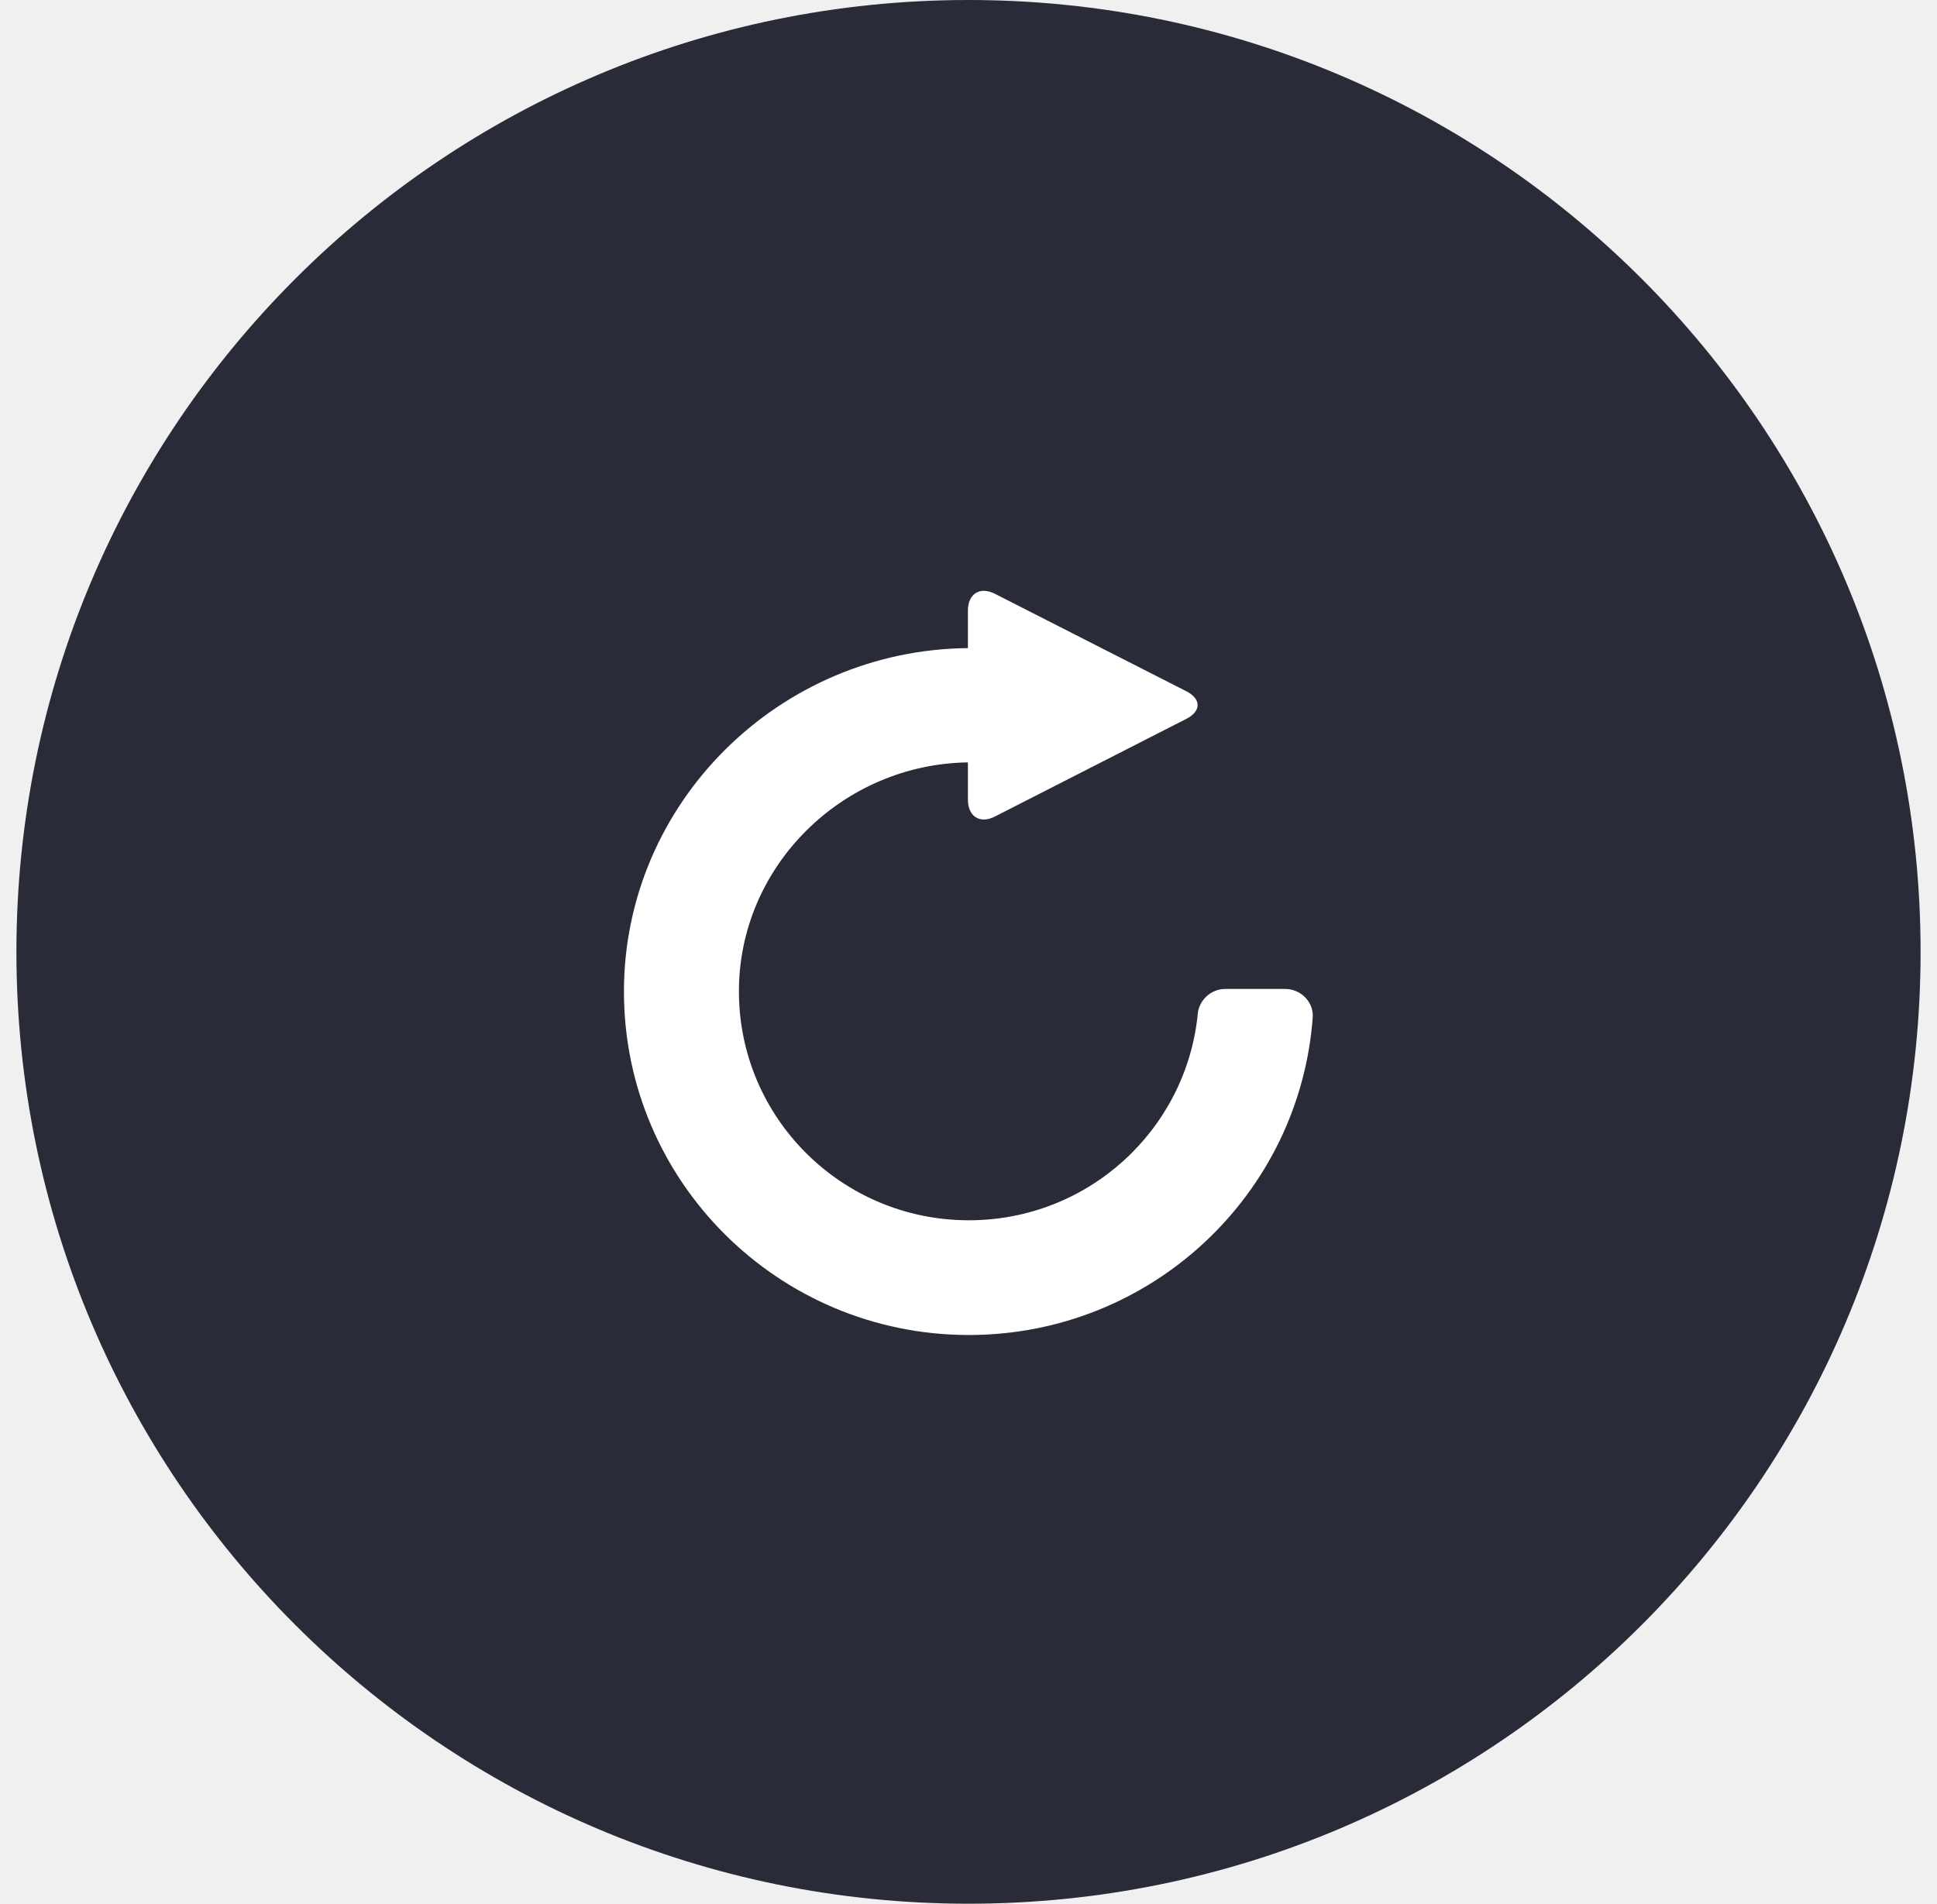
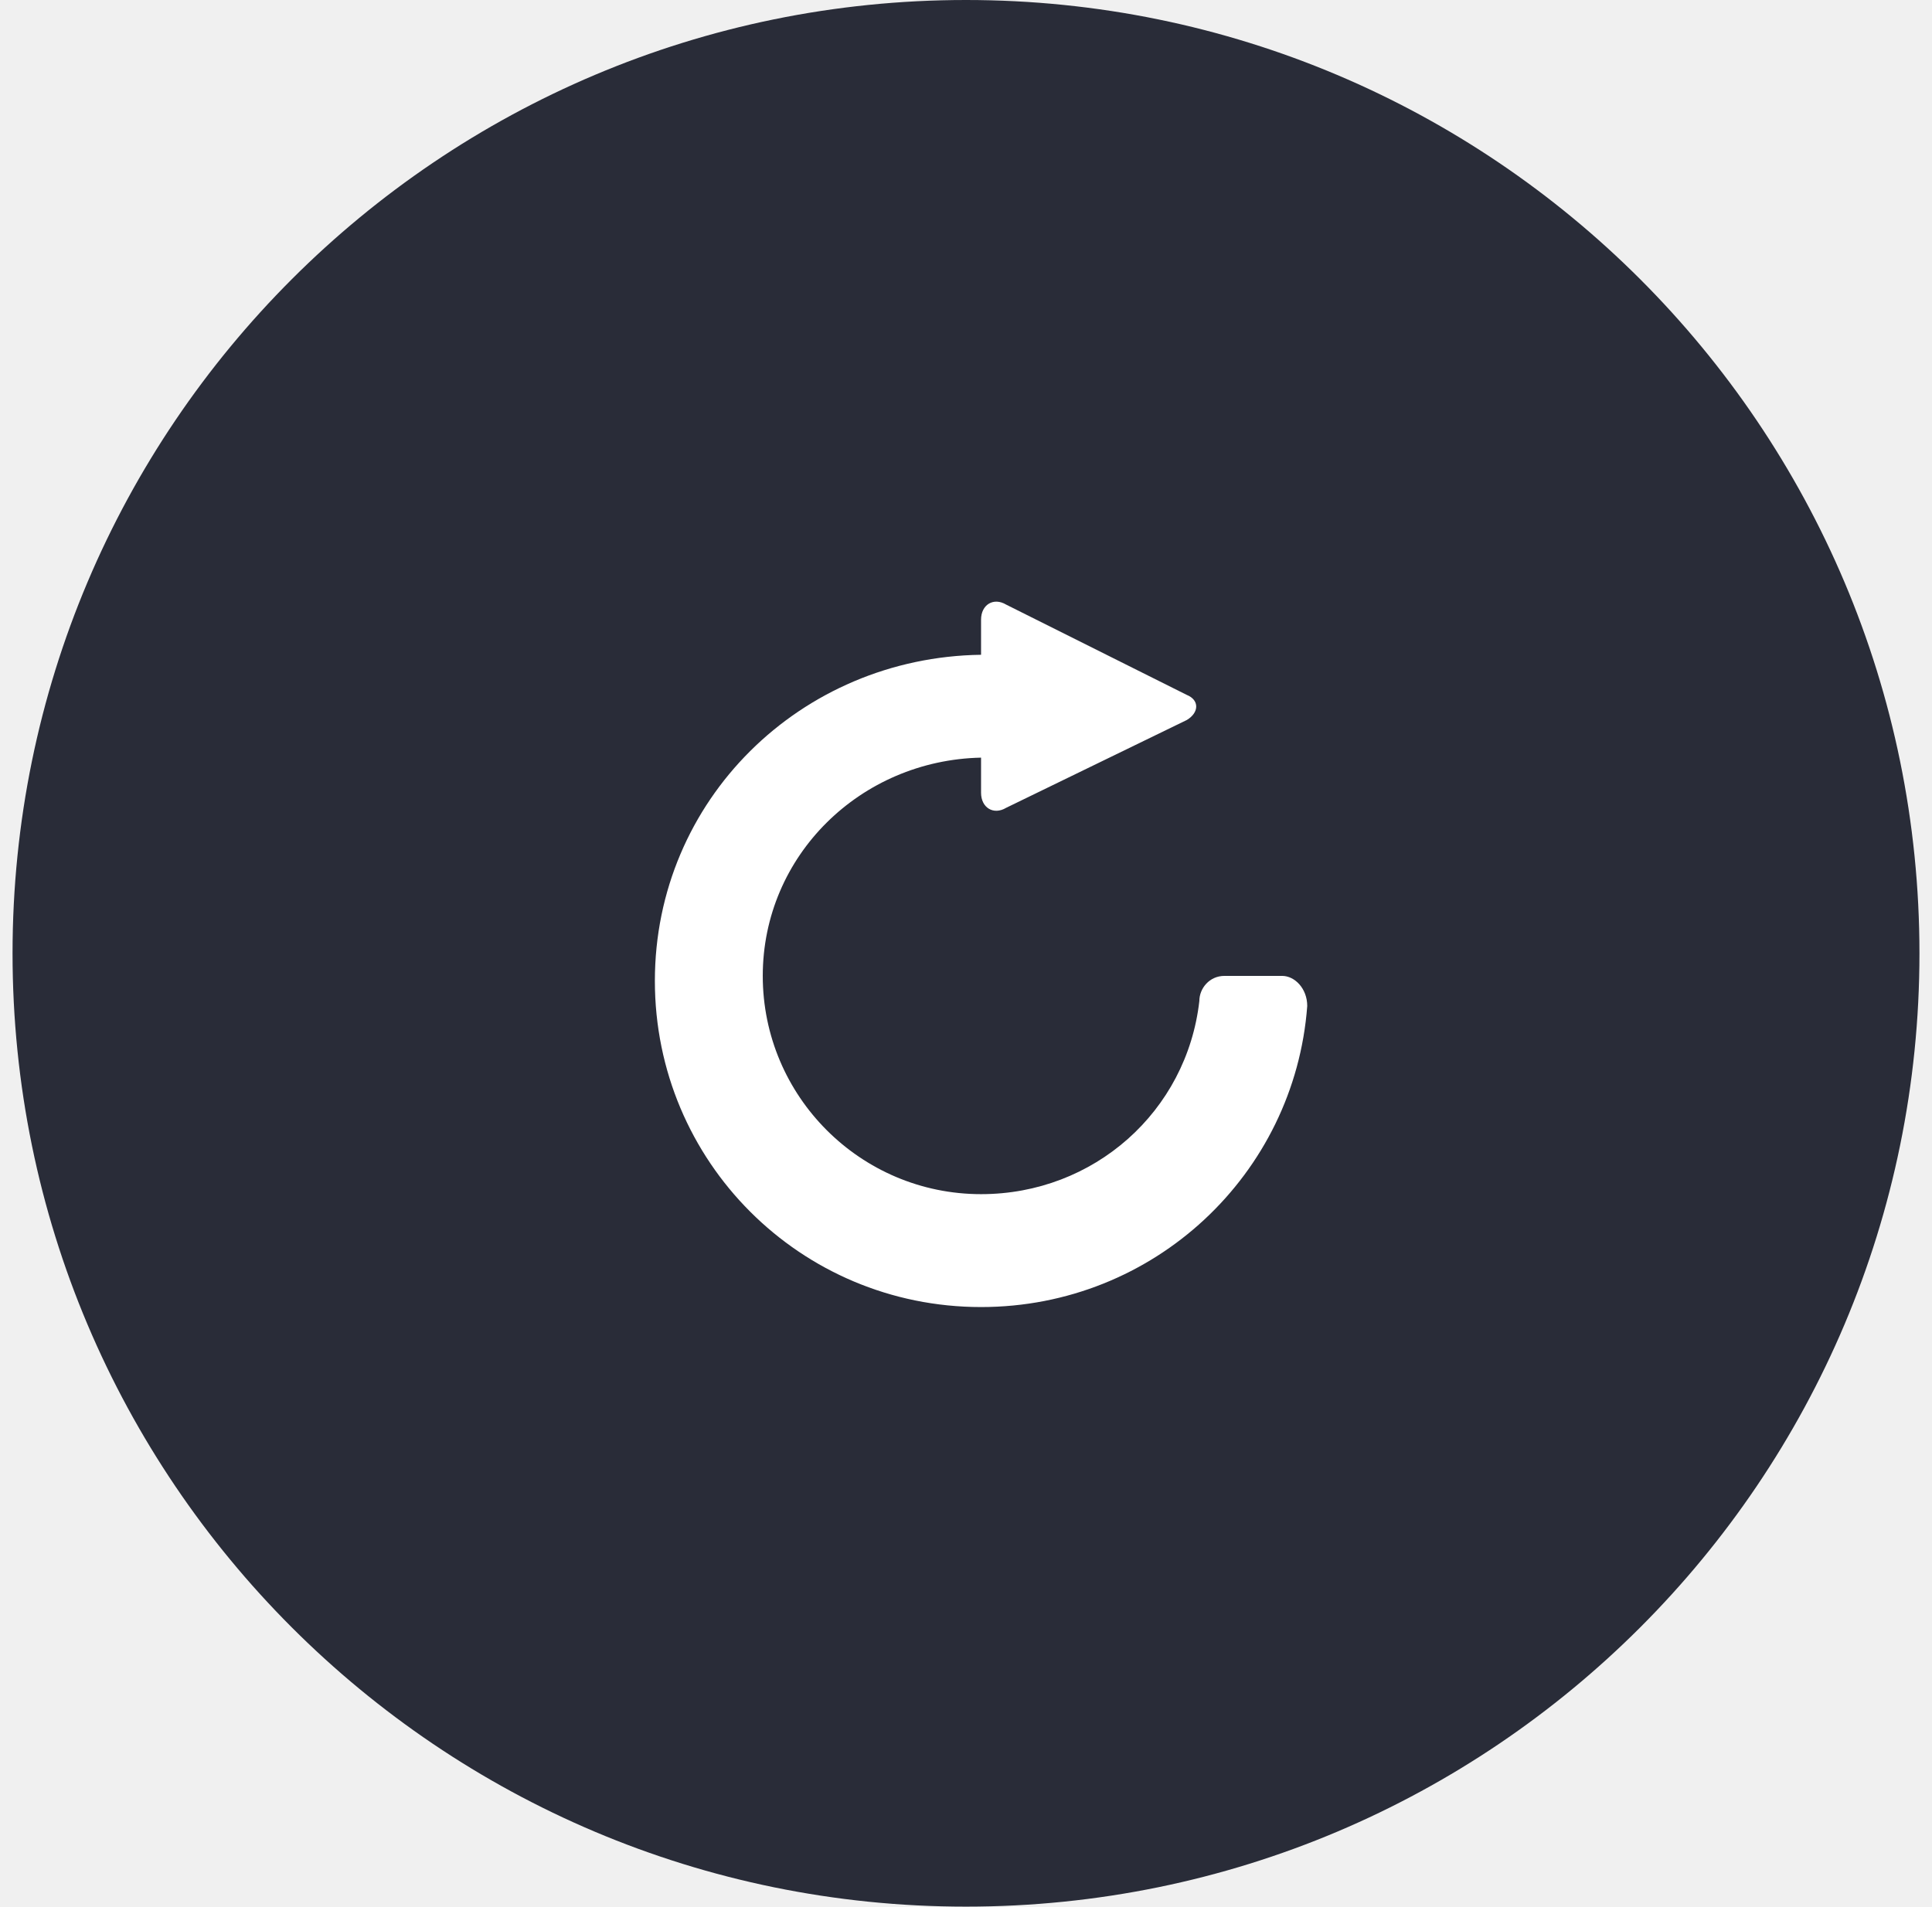
- <svg xmlns="http://www.w3.org/2000/svg" xmlns:xlink="http://www.w3.org/1999/xlink" width="59px" height="58px" viewBox="0 0 59 58" version="1.1">
-   <defs>
-     <path d="M29,58 C45.016,58 58,45.016 58,29 C58,12.984 45.016,0 29,0 C12.984,0 0,12.984 0,29 C0,45.016 12.984,58 29,58 Z" id="path-1" />
-     <mask id="mask-2" maskContentUnits="userSpaceOnUse" maskUnits="objectBoundingBox" x="0" y="0" width="58" height="58" fill="white">
-       <use xlink:href="#path-1" />
-     </mask>
-   </defs>
-   <g id="Page-1" stroke="none" stroke-width="1" fill="none" fill-rule="evenodd">
-     <g id="Group-2">
-       <g id="Group-14-Copy-2" stroke="#292C38" stroke-width="6" fill="#292C38">
-         <g id="Group" transform="translate(0.5, 0)">
-           <use id="Oval-19" mask="url(#mask-2)" xlink:href="#path-1" />
-         </g>
-       </g>
-       <g id="refresh-arrow" transform="translate(19, 18)" fill="#FFFFFF">
-         <path d="M20.144,12.13 L18.324,12.13 C17.864,12.13 17.493,12.498 17.477,12.95 C17.099,16.452 14.127,19.178 10.511,19.178 C6.641,19.178 3.507,16.056 3.507,12.203 C3.507,8.385 6.663,5.282 10.482,5.228 L10.482,6.362 C10.482,6.878 10.851,7.109 11.302,6.878 L17.14,3.899 C17.591,3.667 17.591,3.294 17.14,3.063 L11.302,0.09 C10.851,-0.141 10.482,0.09 10.482,0.603 L10.482,1.746 C4.726,1.799 0.005,6.466 0.005,12.21 C0.005,17.988 4.707,22.673 10.511,22.673 C16.061,22.673 20.607,18.39 20.988,12.957 C20.991,12.501 20.607,12.13 20.144,12.13 L20.144,12.13 Z" id="Shape" />
+ <svg xmlns="http://www.w3.org/2000/svg" version="1.1" id="Ebene_1" x="0px" y="0px" width="77px" height="76px" viewBox="0 0 77 76" enable-background="new 0 0 77 76" xml:space="preserve">
+   <g id="Page-1_1_">
+     <g id="Group-7">
+       <g id="Group-13-Copy-2">
+         <circle id="Oval-19" fill="#292C38" cx="38.5" cy="38" r="38" />
      </g>
    </g>
  </g>
+   <g id="refresh-arrow" transform="translate(18, 18)">
+     <path id="Shape" fill="#FFFFFF" d="M33.1,20.9h-2.3c-0.6,0-1,0.5-1,1c-0.5,4.4-4.2,7.7-8.7,7.7c-4.8,0-8.7-3.9-8.7-8.7   s3.9-8.6,8.7-8.7v1.4c0,0.6,0.5,0.9,1,0.6l7.2-3.5c0.5-0.3,0.5-0.8,0-1l-7.2-3.6c-0.5-0.3-1,0-1,0.6v1.4c-7.2,0.1-13,5.8-13,13   s5.8,13,13,13c6.9,0,12.5-5.3,13-12C34.1,21.4,33.6,20.9,33.1,20.9L33.1,20.9L33.1,20.9z" />
+   </g>
</svg>
